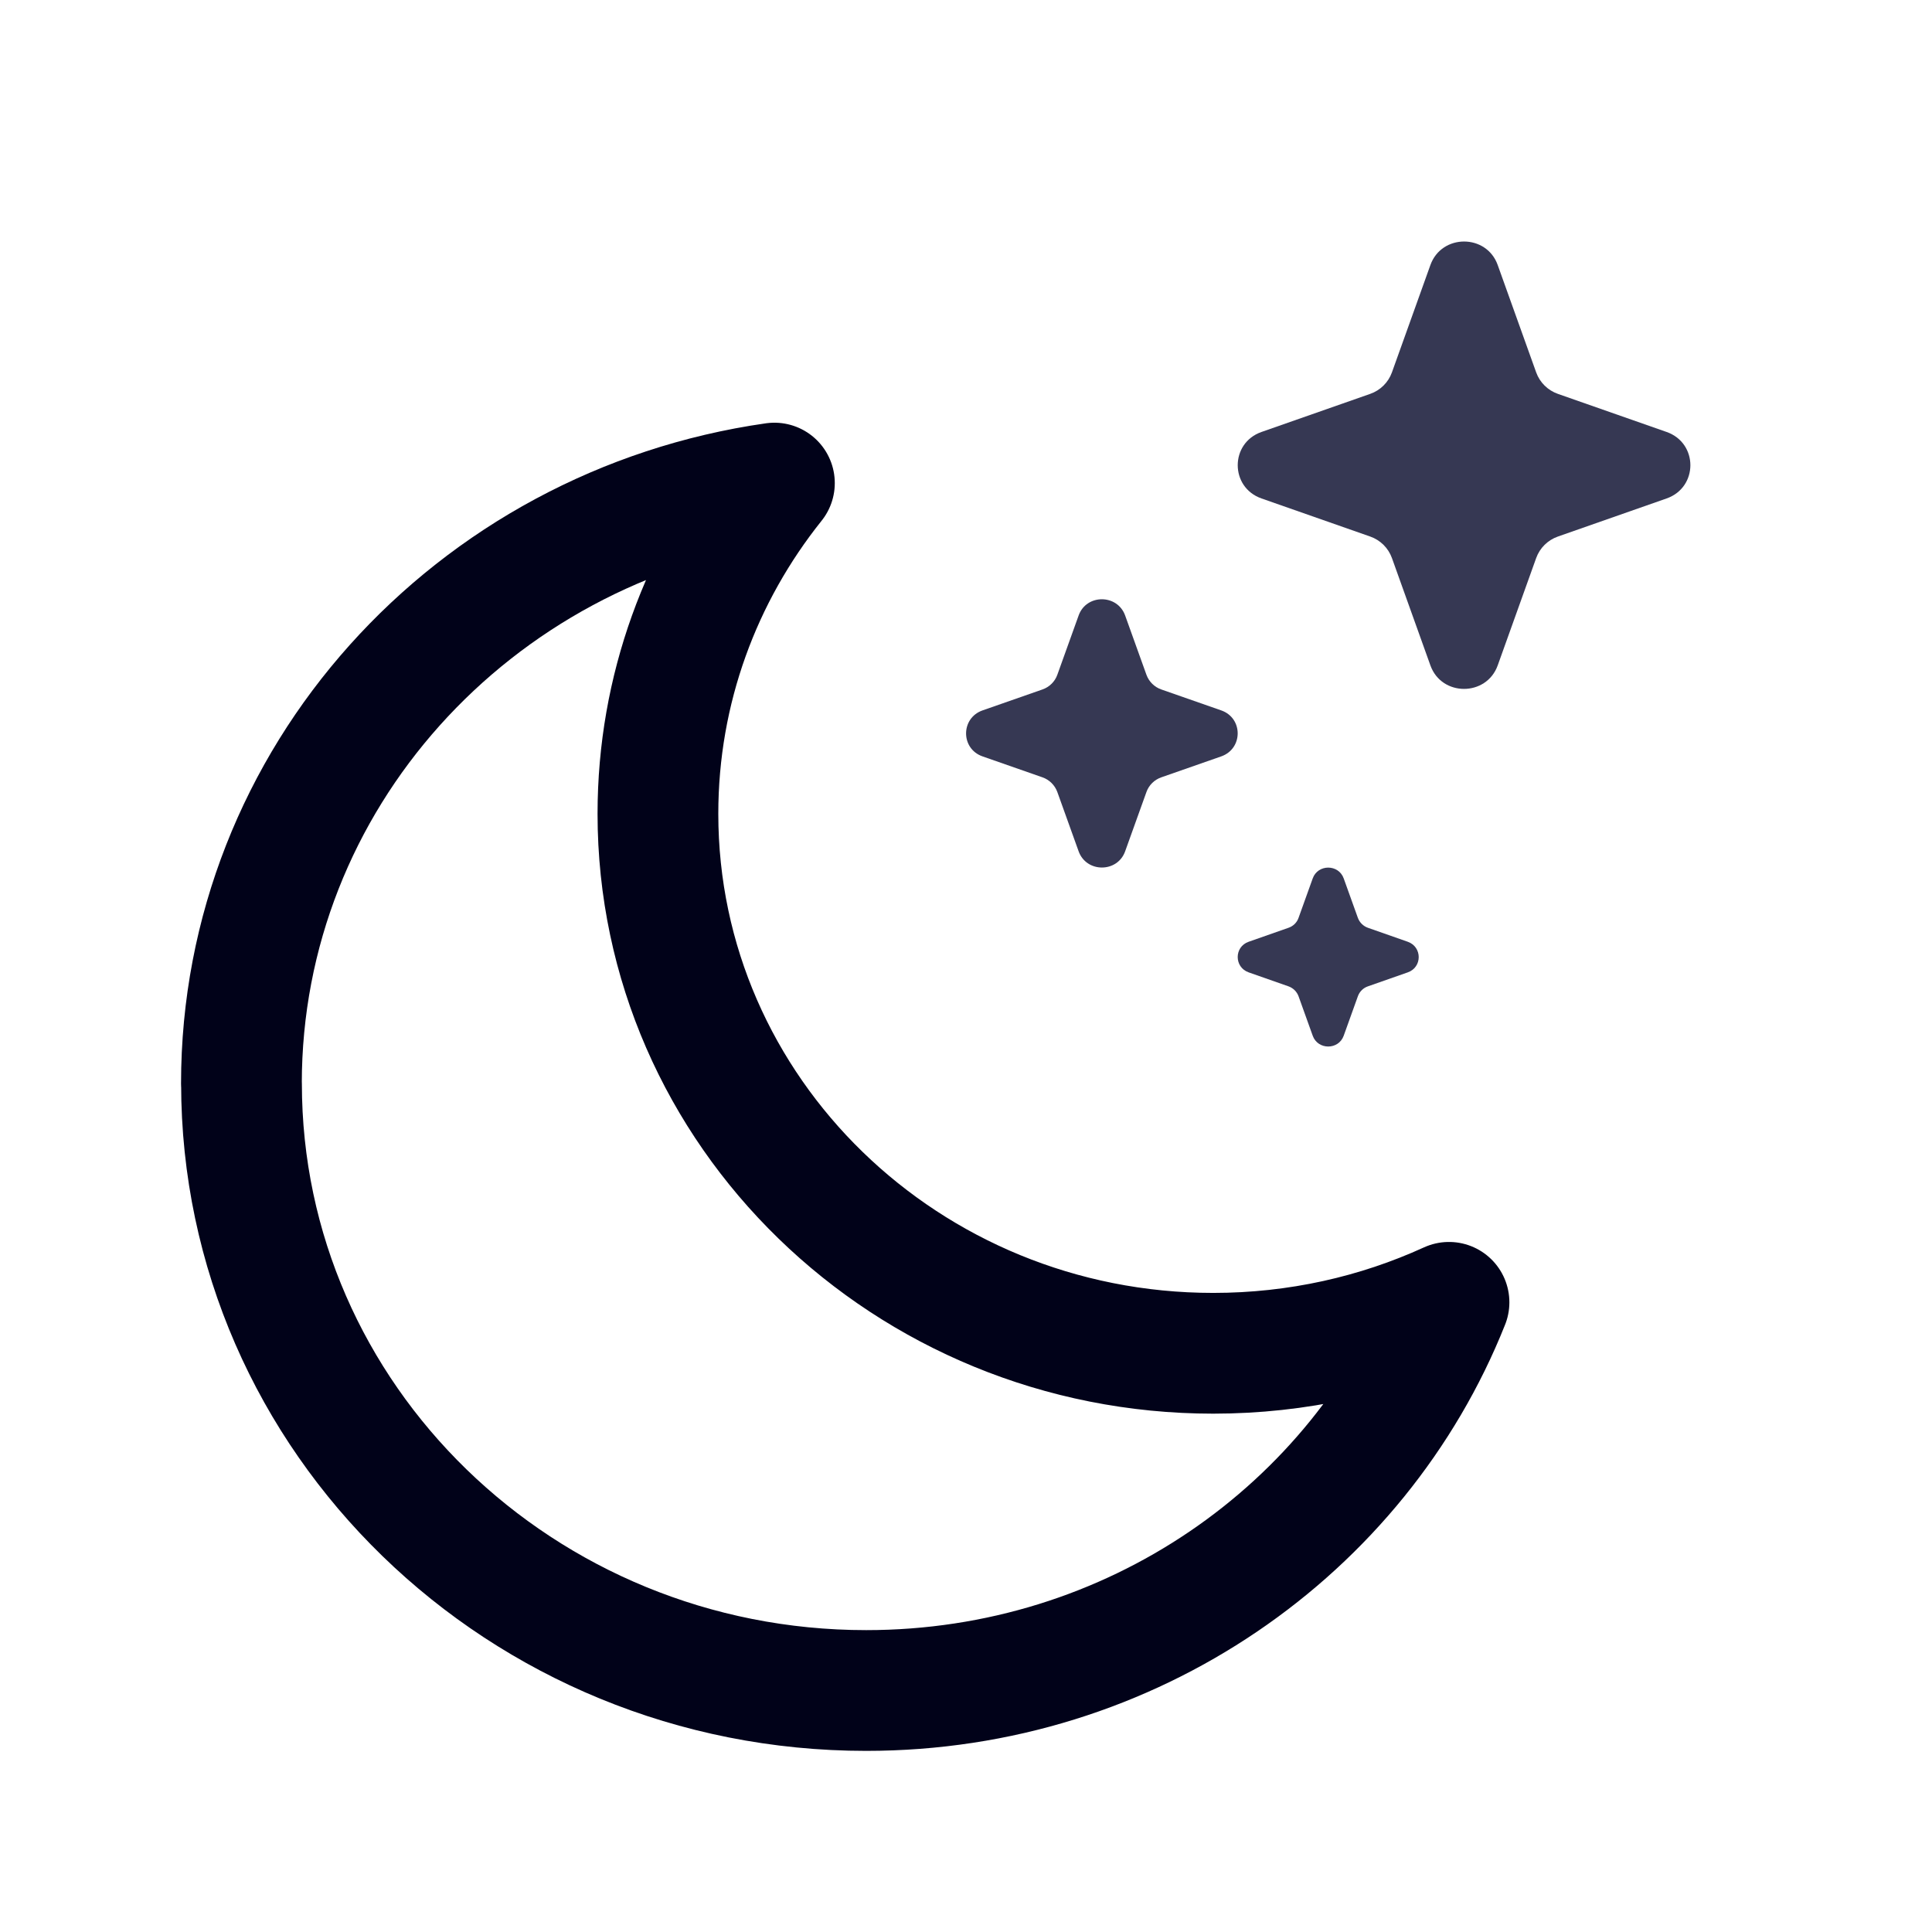
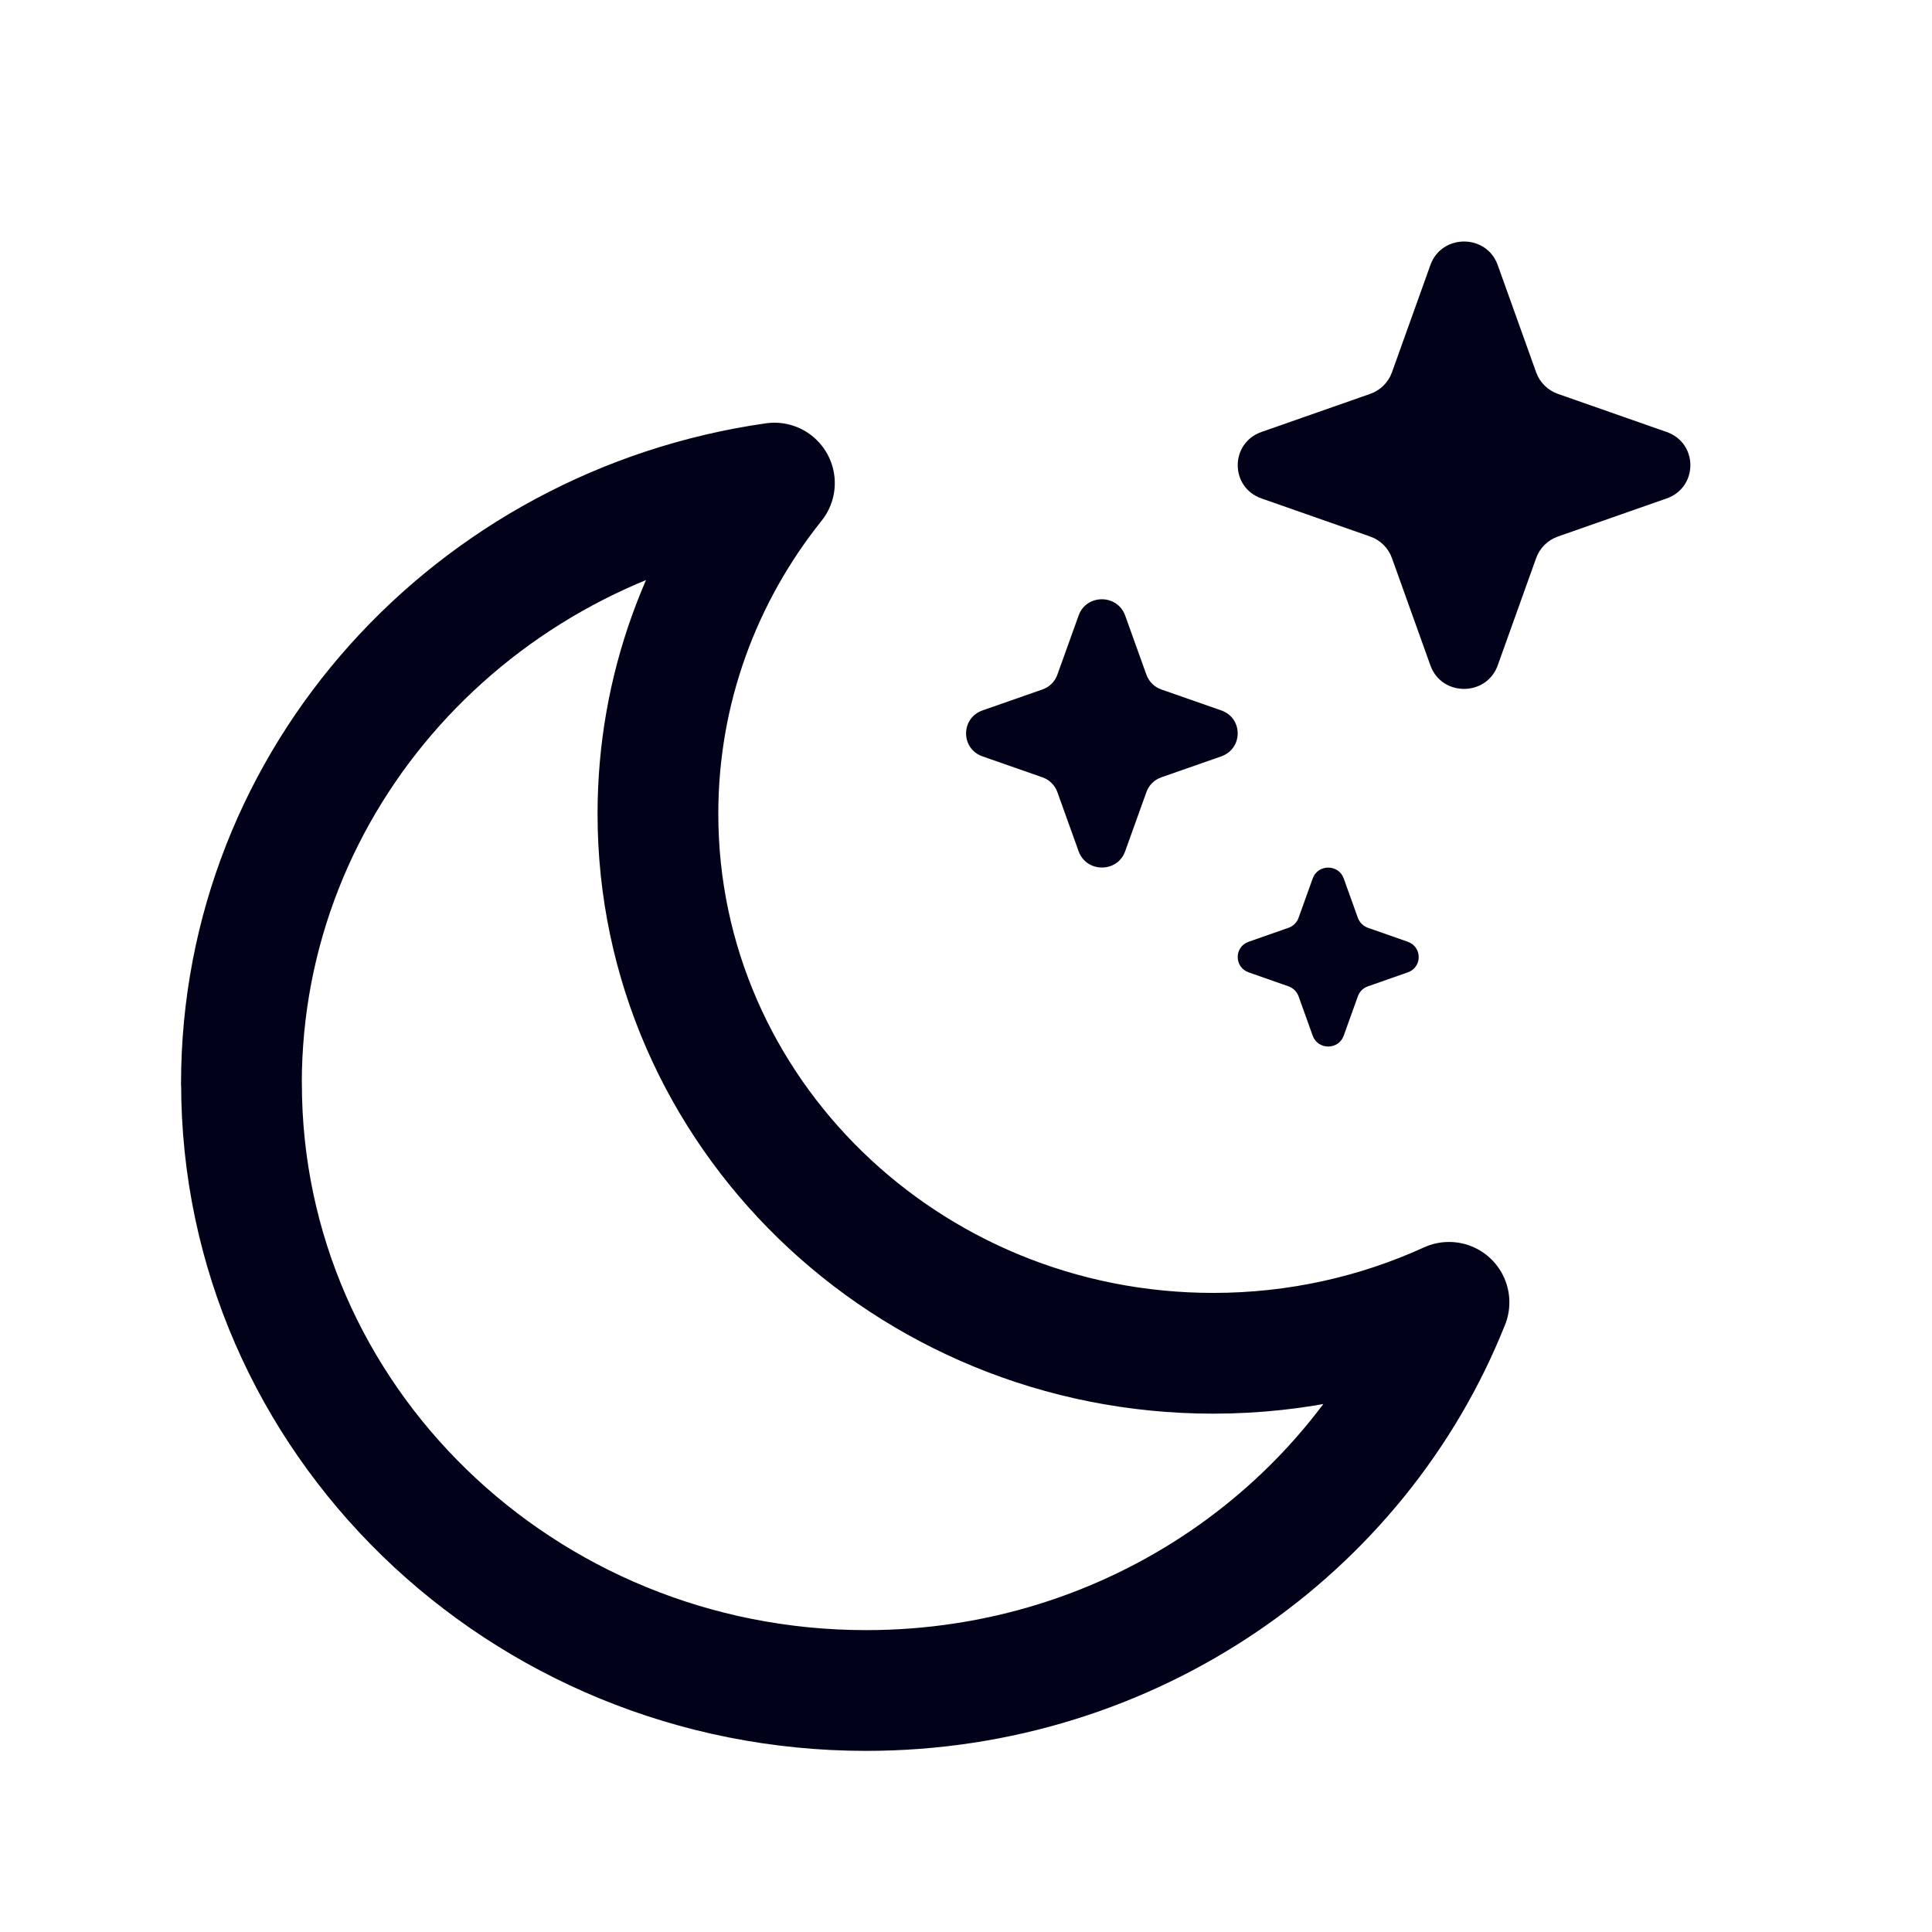
<svg xmlns="http://www.w3.org/2000/svg" fill="none" height="24" viewBox="0 0 24 24" width="24">
-   <g fill="#363853">
+   <g fill="#010219">
    <path d="m13.399 7.646c.096-.269.481-.269.578 0l.264.735c.031.086.099.154.186.184l.744.26c.272.095.272.475 0 .571l-.744.26c-.087.03-.156.098-.186.184l-.264.735c-.096.269-.481.269-.578 0l-.264-.735c-.031-.086-.099-.154-.186-.184l-.744-.26c-.272-.095-.272-.475 0-.571l.744-.26c.087-.03.156-.098.186-.184z" />
    <path d="m16.307 10.912c.064-.179.321-.179.385 0l.176.49c.021.057.066.102.124.123l.496.174c.181.064.181.317 0 .38l-.496.174c-.058.02-.104.066-.124.123l-.176.49c-.064.179-.321.179-.385 0l-.176-.49c-.021-.057-.066-.102-.124-.123l-.496-.174c-.181-.064-.181-.317 0-.38l.496-.174c.058-.02.104-.065.124-.123z" />
    <path d="m17.769 3.292c.14-.389.697-.389.836 0l.478 1.334c.045.125.144.223.27.267l1.35.473c.394.138.394.688 0 .826l-1.35.473c-.126.044-.225.142-.27.267l-.478 1.334c-.14.389-.697.389-.836 0l-.478-1.334c-.045-.125-.144-.223-.27-.267l-1.35-.473c-.394-.138-.394-.688 0-.826l1.35-.473c.126-.044.225-.142.27-.267z" />
  </g>
  <path d="m3 13.46c0 4.164 3.474 7.54 7.76 7.54 3.299 0 6.118-2.001 7.24-4.822-.889.406-1.882.633-2.929.633-3.809 0-6.898-3.001-6.898-6.702 0-1.548.54-2.974 1.447-4.108-3.746.535-6.621 3.671-6.621 7.46z" stroke="#010219" stroke-linecap="round" stroke-linejoin="round" stroke-width="1.5" />
</svg>
